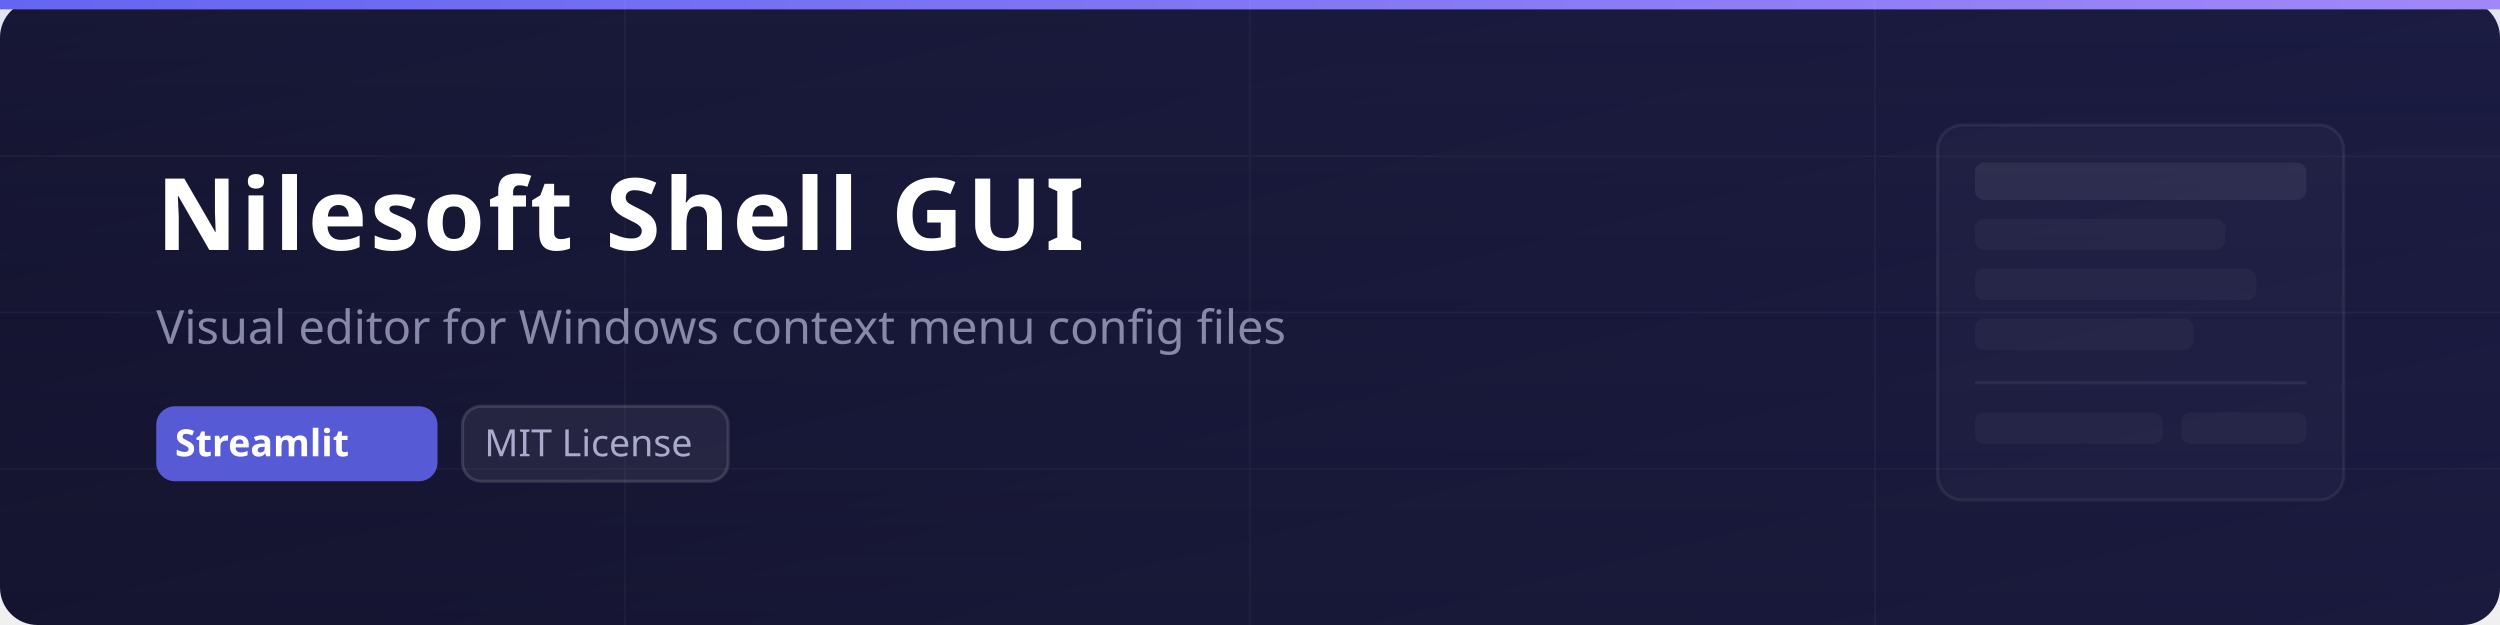
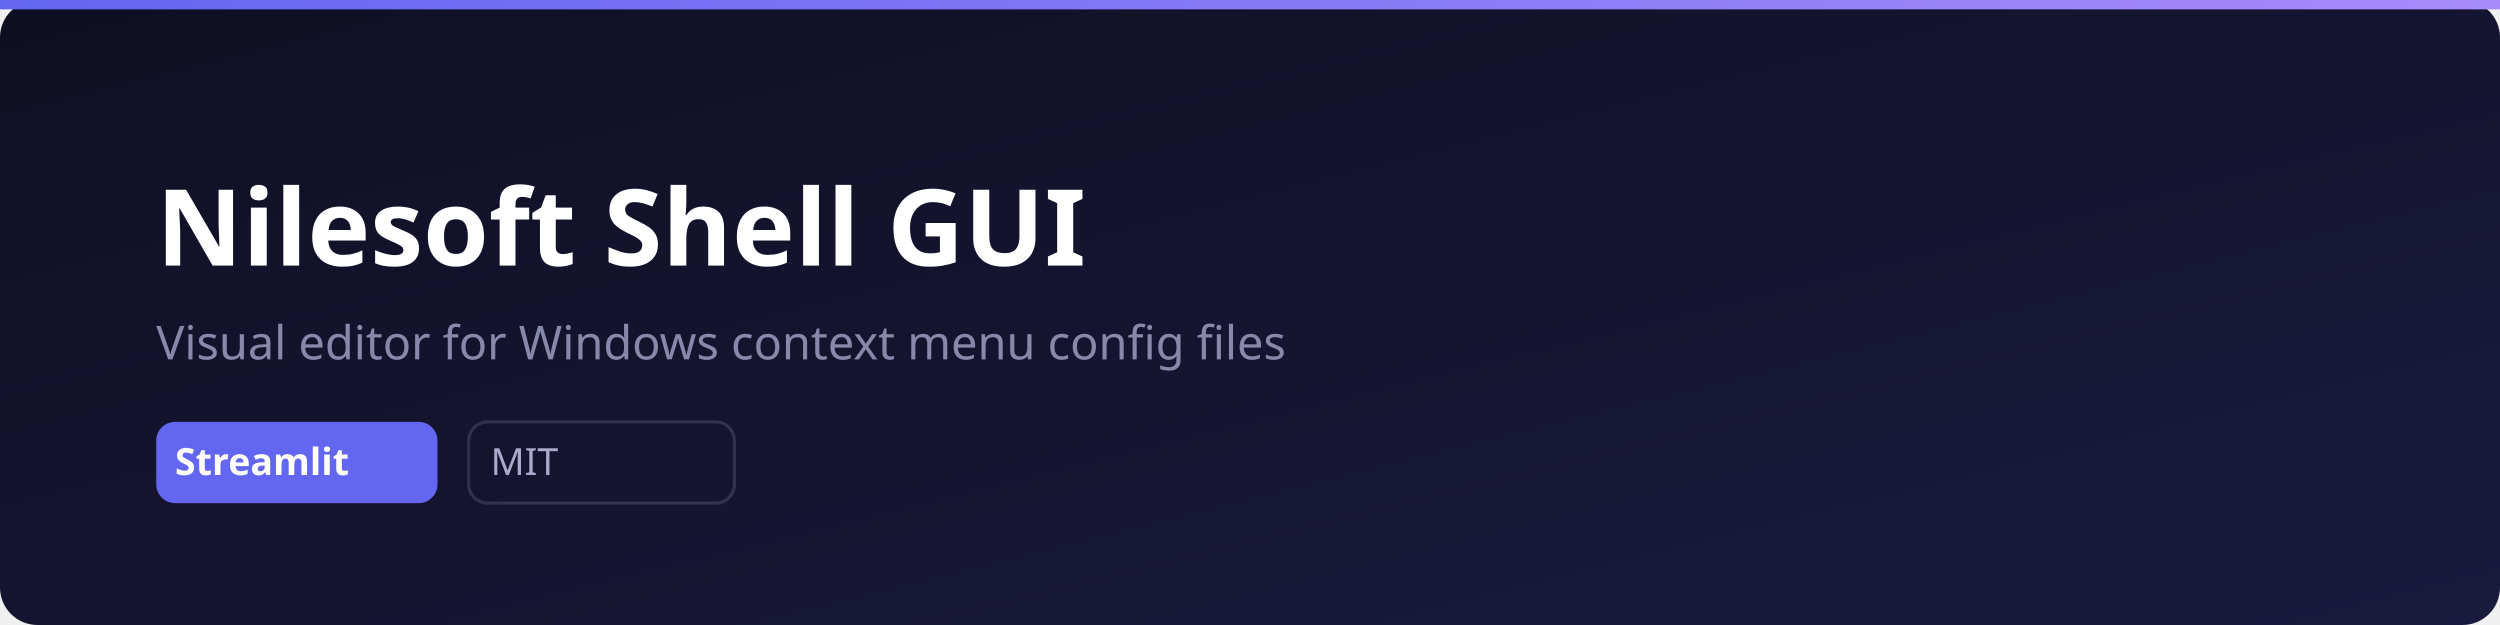
<svg xmlns="http://www.w3.org/2000/svg" viewBox="0 0 800 200" width="800" height="200">
  <defs>
    <linearGradient id="bg" x1="0" y1="0" x2="1" y2="1">
      <stop offset="0%" stop-color="#0f0f23" />
      <stop offset="100%" stop-color="#1a1a3e" />
    </linearGradient>
    <linearGradient id="accent" x1="0" y1="0" x2="1" y2="0">
      <stop offset="0%" stop-color="#6366f1" />
      <stop offset="100%" stop-color="#a78bfa" />
    </linearGradient>
-     <linearGradient id="glow" x1="0" y1="0" x2="0" y2="1">
-       <stop offset="0%" stop-color="#6366f1" stop-opacity="0.3" />
-       <stop offset="100%" stop-color="#6366f1" stop-opacity="0" />
-     </linearGradient>
  </defs>
  <rect width="800" height="200" rx="12" fill="url(#bg)" />
  <rect x="0" y="0" width="800" height="3" fill="url(#accent)" />
-   <rect x="0" y="0" width="800" height="200" fill="url(#glow)" opacity="0.3">
-     <animate attributeName="opacity" values="0.2;0.4;0.2" dur="4s" repeatCount="indefinite" />
-   </rect>
-   <g opacity="0.04">
-     <line x1="0" y1="50" x2="800" y2="50" stroke="#fff" stroke-width="0.5" />
-     <line x1="0" y1="100" x2="800" y2="100" stroke="#fff" stroke-width="0.5" />
-     <line x1="0" y1="150" x2="800" y2="150" stroke="#fff" stroke-width="0.5" />
-     <line x1="200" y1="0" x2="200" y2="200" stroke="#fff" stroke-width="0.5" />
-     <line x1="400" y1="0" x2="400" y2="200" stroke="#fff" stroke-width="0.5" />
-     <line x1="600" y1="0" x2="600" y2="200" stroke="#fff" stroke-width="0.5" />
-   </g>
-   <text x="50" y="80" font-family="Segoe UI, sans-serif" font-size="32" font-weight="700" fill="#ffffff" letter-spacing="1">Nilesoft Shell GUI</text>
-   <text x="50" y="110" font-family="Segoe UI, sans-serif" font-size="15" fill="#8888aa">Visual editor for Windows context menu config files</text>
-   <rect x="50" y="130" width="90" height="24" rx="6" fill="#6366f1" opacity="0.85" />
-   <text x="56" y="146" font-family="Segoe UI, sans-serif" font-size="12" font-weight="600" fill="#ffffff">Streamlit</text>
-   <rect x="148" y="130" width="85" height="24" rx="6" fill="#ffffff10" stroke="#ffffff20" stroke-width="1" />
-   <text x="155" y="146" font-family="Segoe UI, sans-serif" font-size="12" fill="#aaaacc">MIT License</text>
-   <g transform="translate(620, 40)">
-     <rect x="0" y="0" width="130" height="120" rx="8" fill="#ffffff06" stroke="#ffffff10" stroke-width="1" />
-     <rect x="12" y="12" width="106" height="12" rx="3" fill="#ffffff10" />
-     <rect x="12" y="30" width="80" height="10" rx="3" fill="#ffffff08" />
-     <rect x="12" y="46" width="90" height="10" rx="3" fill="#ffffff08" />
-     <rect x="12" y="62" width="70" height="10" rx="3" fill="#ffffff08" />
-     <rect x="12" y="82" width="106" height="1" fill="#ffffff10" />
-     <rect x="12" y="92" width="60" height="10" rx="3" fill="#ffffff08" />
-     <rect x="78" y="92" width="40" height="10" rx="3" fill="#ffffff08" />
-   </g>
+   <text x="50" y="85" font-family="Segoe UI, sans-serif" font-size="34" font-weight="700" fill="#ffffff">Nilesoft Shell GUI</text>
+   <text x="50" y="115" font-family="Segoe UI, sans-serif" font-size="15" fill="#8888aa">Visual editor for Windows context menu config files</text>
+   <rect x="50" y="135" width="90" height="26" rx="6" fill="#6366f1" />
+   <text x="56" y="152" font-family="Segoe UI, sans-serif" font-size="12" font-weight="600" fill="#ffffff">Streamlit</text>
+   <rect x="150" y="135" width="85" height="26" rx="6" fill="none" stroke="#ffffff20" stroke-width="1" />
+   <text x="157" y="152" font-family="Segoe UI, sans-serif" font-size="12" fill="#aaaacc">MIT</text>
</svg>
